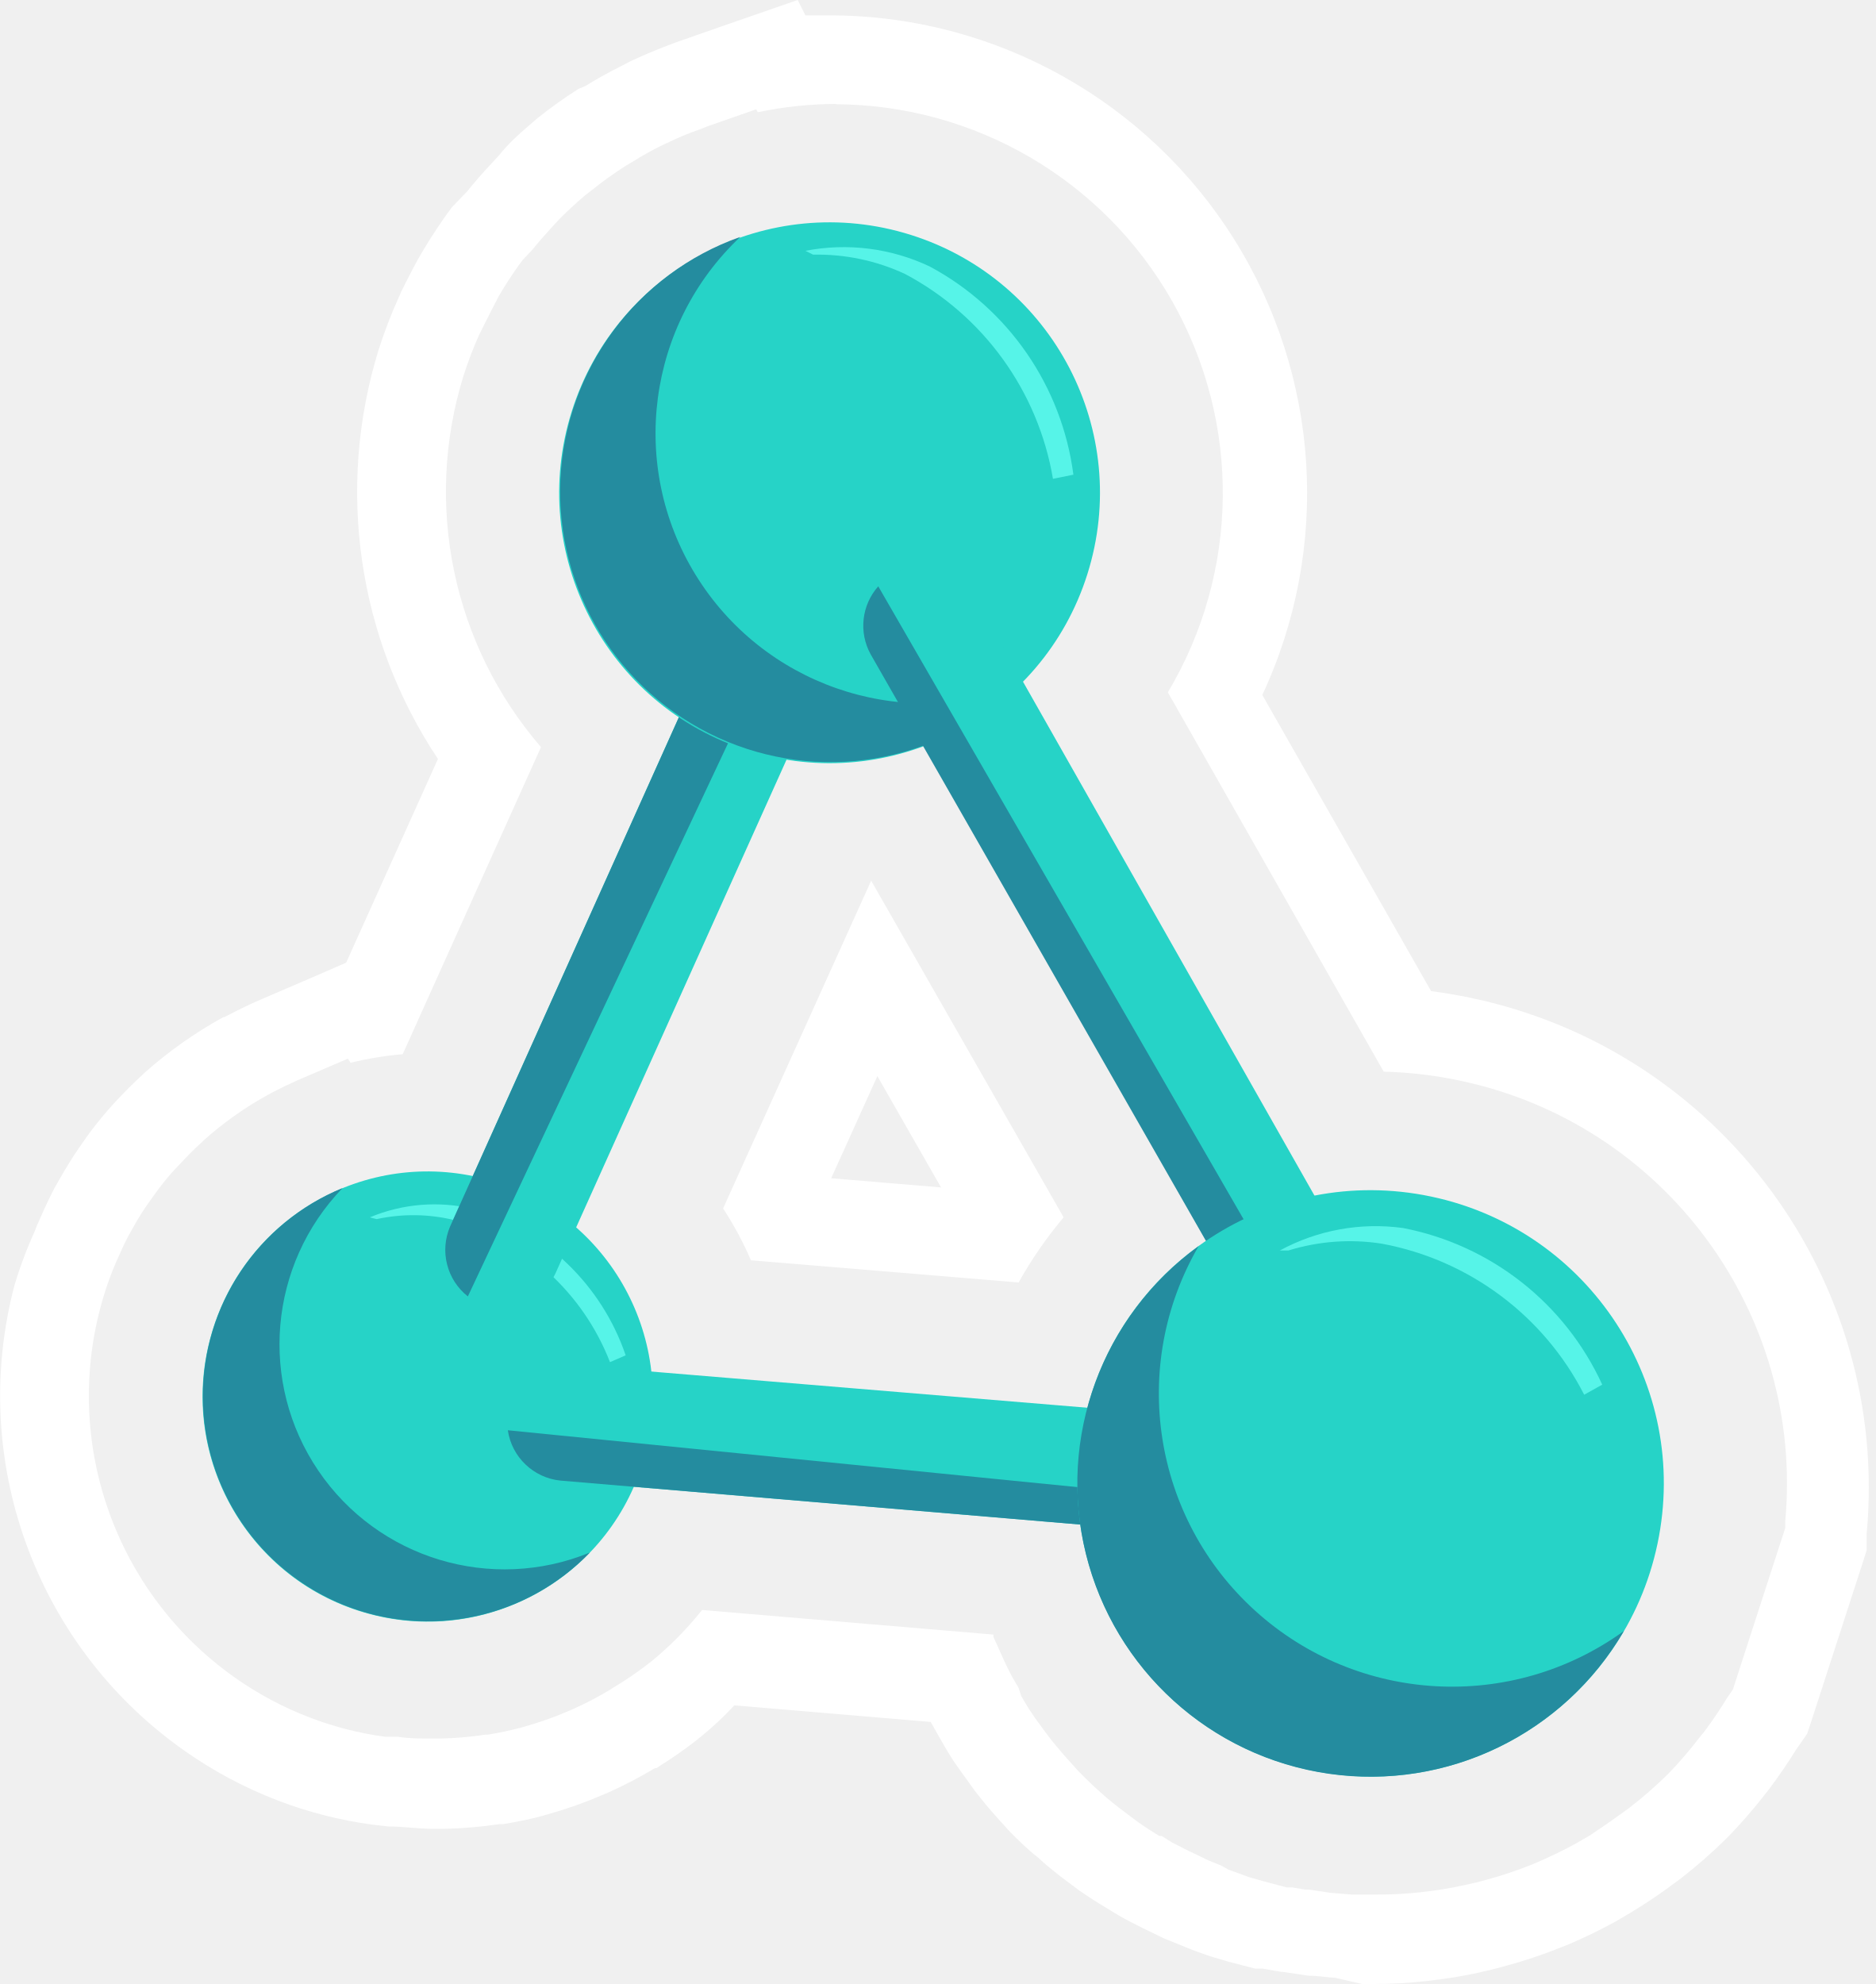
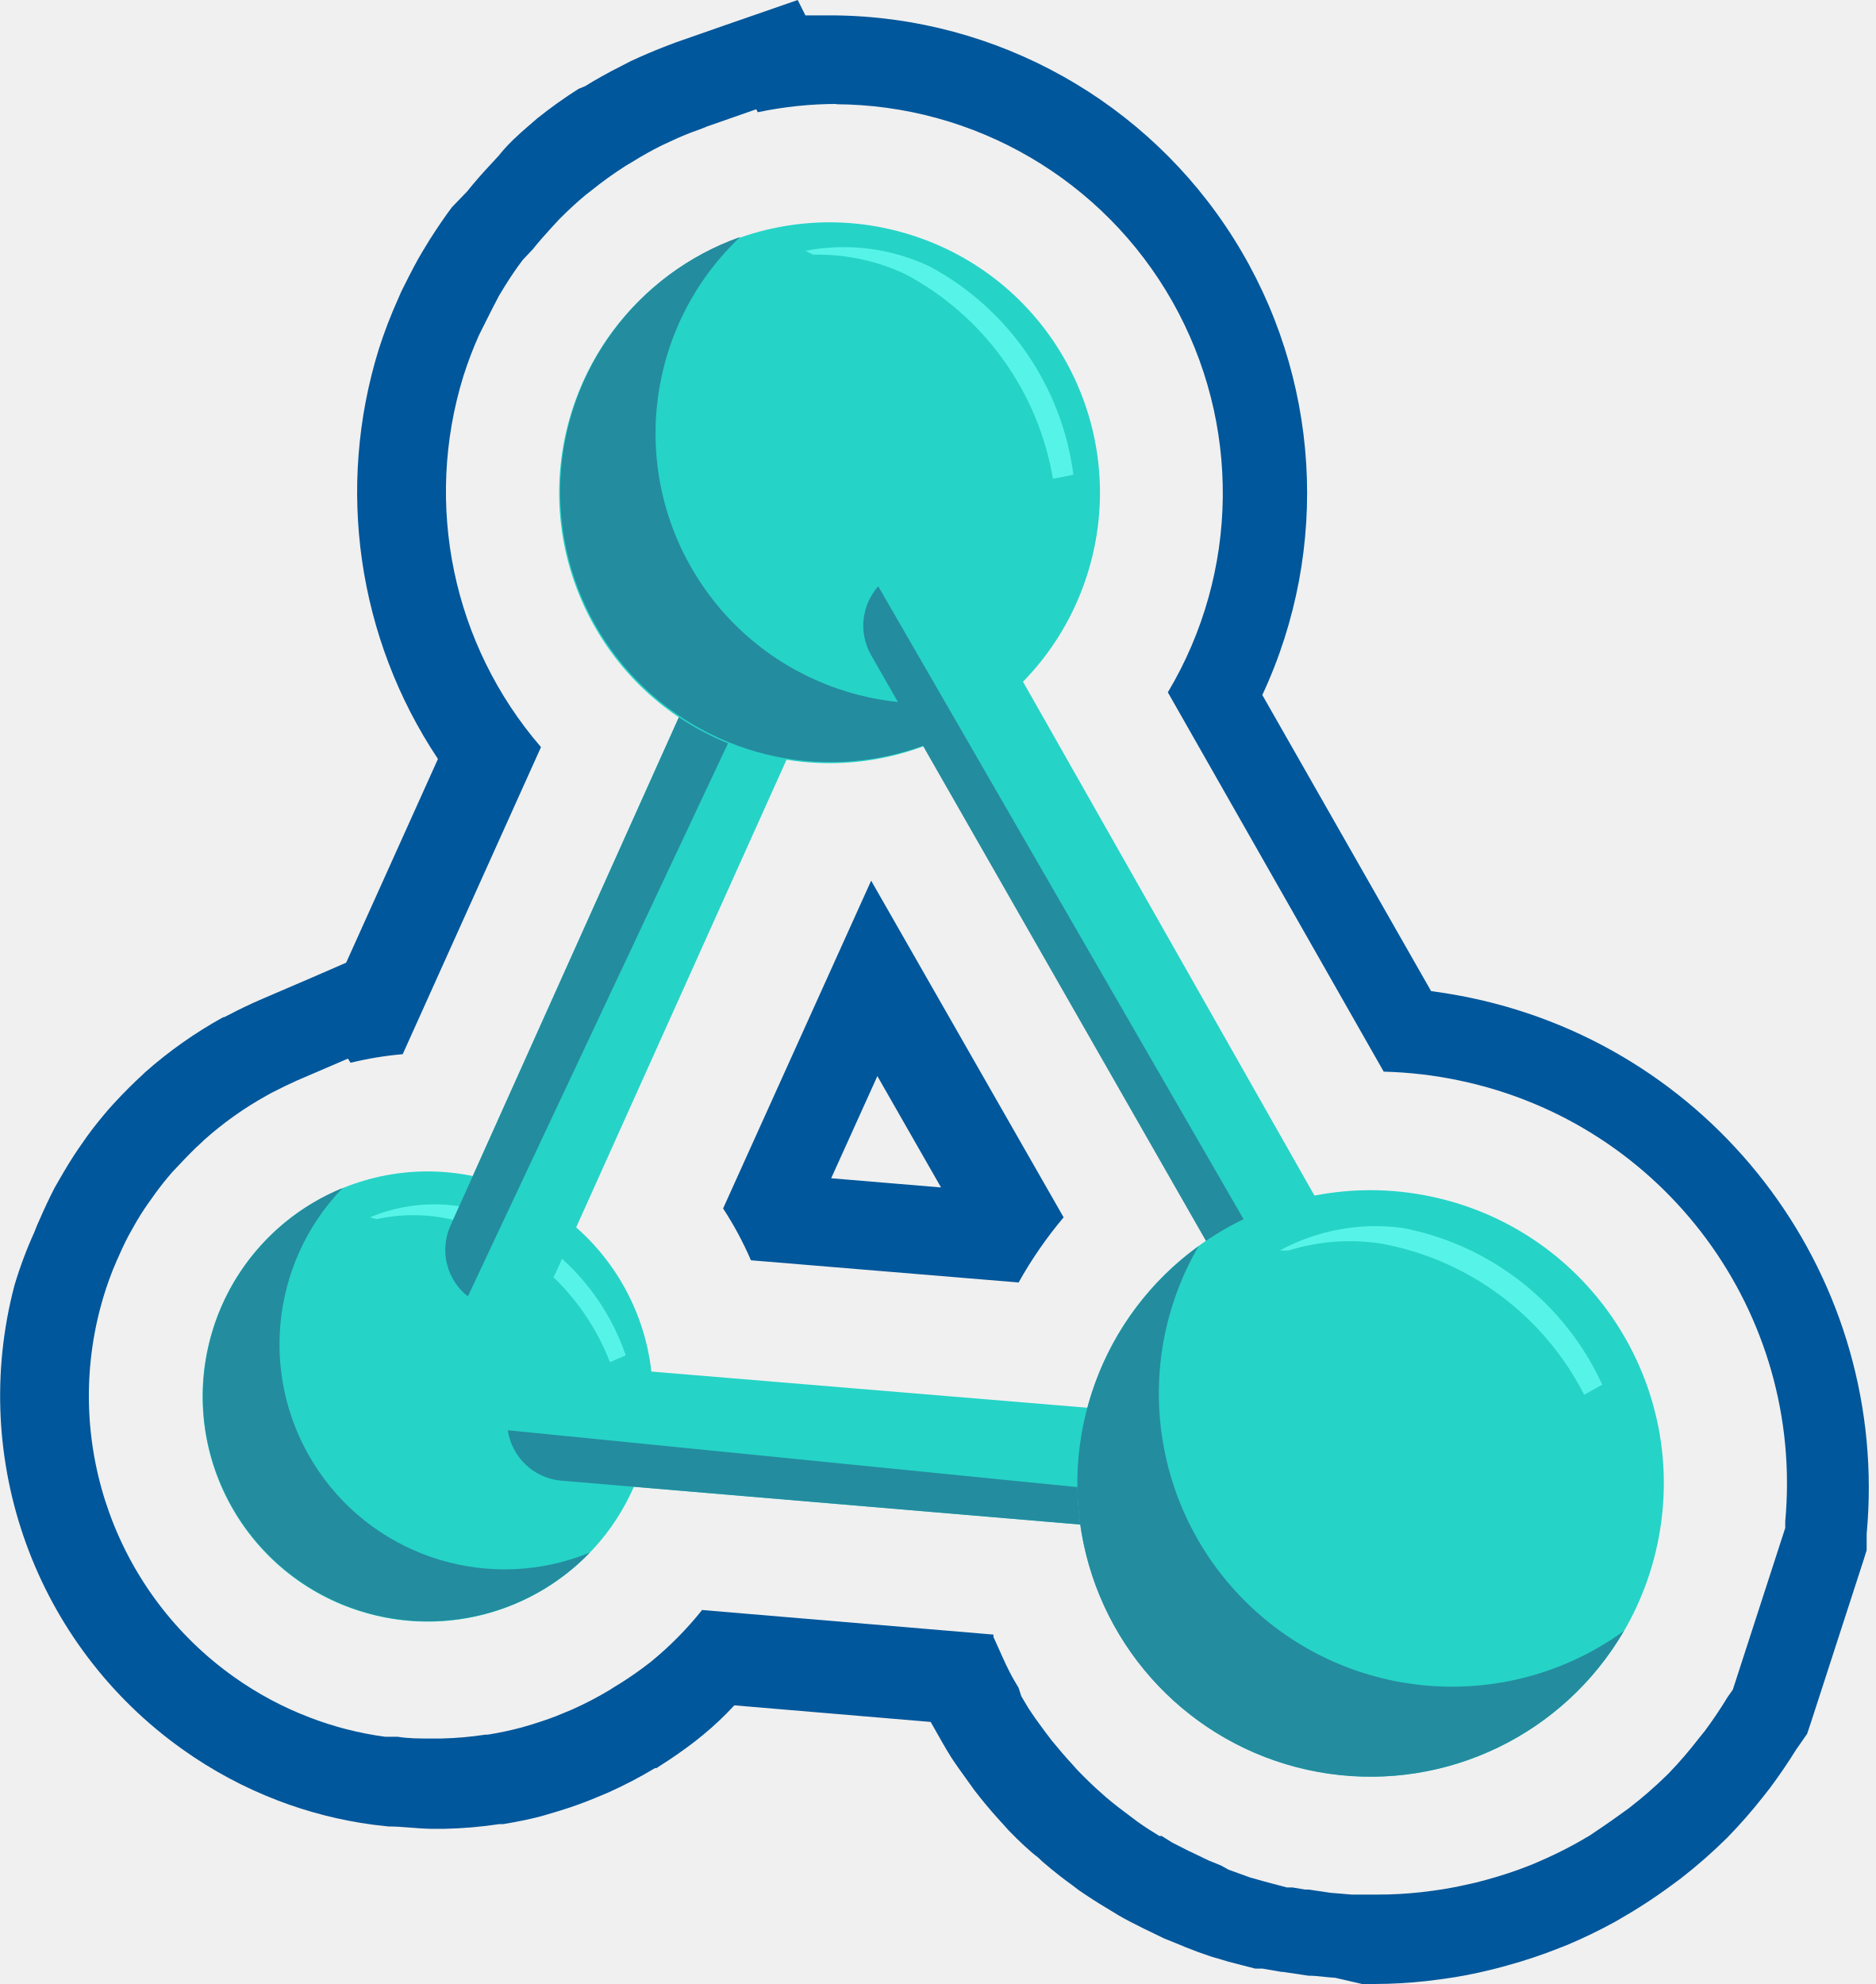
<svg xmlns="http://www.w3.org/2000/svg" width="63.34" height="67" viewBox="0 0 63.34 67">
  <defs>
    <style>
      .a {
        fill: #26d3c7;
      }

      .b {
        fill: #248c9f;
      }

      .c {
        fill: #56f4e8;
      }

      .d {
-         fill: #fff;
+         fill: #01579B;
      }
    </style>
  </defs>
  <g>
    <g>
      <circle class="a" cx="14.45" cy="47.16" r="7.6" transform="translate(-34.85 48.93) rotate(-75.02)" />
      <path class="b" d="M19.92,52.43a7.6,7.6,0,1,1-8.35-12.31,7.6,7.6,0,0,0,8.35,12.31Z" />
      <path class="c" d="M15.37,41.21A8,8,0,0,1,20.6,46l.53-.23A7.78,7.78,0,0,0,16,40.83a5.64,5.64,0,0,0-3.51.28l.23.06h0A5.83,5.83,0,0,1,15.37,41.21Z" />
      <path class="a" d="M15.2,41.42,26,17.38a2,2,0,0,1,2.66-.94l0,0a2,2,0,0,1,.9,2.55L18.76,43a2,2,0,0,1-3,.75h0A2,2,0,0,1,15.2,41.42Z" />
      <path class="b" d="M15.8,43.78h0a2,2,0,0,1-.6-2.36L26,17.38a2,2,0,0,1,2.66-.94l0,0Z" />
      <path class="a" d="M19.25,46.09l26.28,2.18a2,2,0,0,1,1.78,2.2v.05a2,2,0,0,1-2.1,1.7L18.93,50a2,2,0,0,1-1.7-2.54h0A2,2,0,0,1,19.25,46.09Z" />
      <circle class="a" cx="28.02" cy="16.64" r="9.13" transform="translate(3.72 38.36) rotate(-72.5)" />
      <path class="b" d="M34.31,23.25A9.13,9.13,0,1,1,25,8a9.12,9.12,0,0,0,9.36,15.21Z" />
      <path class="a" d="M45.88,43l-13-22.92a2,2,0,0,0-2.74-.69l0,0a2,2,0,0,0-.65,2.62L42.49,45a2,2,0,0,0,3,.47h0A2,2,0,0,0,45.88,43Z" />
      <path class="b" d="M47,51.28a1.92,1.92,0,0,1-1.83.94L18.93,50a2,2,0,0,1-1.78-1.7Z" />
      <path class="b" d="M44.72,45.89a1.94,1.94,0,0,1-2.23-.9L29.4,22.09a2,2,0,0,1,.26-2.29Z" />
      <circle class="a" cx="46.28" cy="50.1" r="9.9" transform="translate(-12.26 85.08) rotate(-78.13)" />
      <path class="b" d="M54.84,55.08a9.9,9.9,0,1,1-14.36-13,9.9,9.9,0,0,0,14.36,13Z" />
      <path class="c" d="M46.67,42a9.65,9.65,0,0,1,6.83,5.1l.61-.34a9.35,9.35,0,0,0-6.73-5.29,6.78,6.78,0,0,0-4.16.76l.29,0h0A7,7,0,0,1,46.67,42Z" />
      <path class="c" d="M30.56,9.25a9.65,9.65,0,0,1,5,6.92l.69-.14A9.35,9.35,0,0,0,31.4,9a6.78,6.78,0,0,0-4.2-.53l.26.13h0A7,7,0,0,1,30.56,9.25Z" />
    </g>
    <path class="d" d="M28.2,3.52A13.13,13.13,0,0,1,39.44,23.38l7.29,12.81a14,14,0,0,1,2.56.3,13.91,13.91,0,0,1,11,14.89l0,.22-1.77,5.46-.17.24c-.23.38-.49.77-.78,1.16l-.21.26a13.89,13.89,0,0,1-1,1.16l-.06.06A14.28,14.28,0,0,1,55,61.07l-.32.23c-.36.26-.7.49-1,.69l-.45.26a14.38,14.38,0,0,1-1.34.65l-.19.08a13.64,13.64,0,0,1-1.5.5l-.34.09c-.56.13-1,.22-1.47.28l-.4.05a13.29,13.29,0,0,1-1.46.08h-.32l-.47,0h-.09l-.72-.06-.74-.11-.12,0-.42-.07-.19,0-.79-.21-.46-.13-.72-.26L41.24,63l-.42-.17-.52-.25-.17-.08-.55-.28L39.23,62l-.08,0c-.23-.14-.48-.3-.72-.47l-.24-.18c-.27-.2-.56-.42-.83-.65l-.18-.16c-.24-.21-.52-.48-.79-.76l-.17-.19c-.24-.26-.47-.53-.7-.81l-.25-.33-.08-.11c-.15-.2-.3-.41-.45-.64l-.25-.42L34.4,57c-.1-.17-.21-.35-.3-.53s-.16-.32-.23-.48l-.09-.2c-.07-.16-.15-.33-.23-.51l0-.08-9.84-.83a11.56,11.56,0,0,1-1.73,1.75l-.25.19a11.52,11.52,0,0,1-1,.67l-.14.09a11.73,11.73,0,0,1-1.29.67l-.29.12c-.3.13-.65.25-1,.36l-.37.11a11.6,11.6,0,0,1-1.17.25l-.08,0a11.64,11.64,0,0,1-1.5.13H14.6c-.46,0-.81,0-1.17-.06l-.43,0A11.27,11.27,0,0,1,10.46,58,11.48,11.48,0,0,1,7.9,56.63,11.64,11.64,0,0,1,3.39,44.16a11.22,11.22,0,0,1,.41-1.25l.13-.31c.13-.29.26-.59.41-.87l.14-.25c.2-.36.36-.61.53-.85l.25-.35c.16-.22.35-.46.56-.7L6,39.39c.31-.33.56-.59.83-.83l.06-.06A11.59,11.59,0,0,1,9,37l.18-.1c.29-.15.58-.29.87-.42l1.7-.73.09.14a11.51,11.51,0,0,1,1.76-.29l4.67-10.37A13.2,13.2,0,0,1,15.65,12.7a13,13,0,0,1,.53-1.39l.16-.32c.17-.34.33-.66.51-1l.2-.33c.22-.35.41-.63.61-.89L18,8.41c.19-.24.42-.5.65-.75l.24-.26c.31-.31.59-.57.88-.81L20,6.41a12.76,12.76,0,0,1,1.13-.81l.22-.13a11.43,11.43,0,0,1,1-.56l.28-.13c.34-.16.65-.29,1-.41l.25-.1,1.66-.58.05.1a13.08,13.08,0,0,1,2.7-.28m6.11,39.8a14,14,0,0,1,1.52-2.2l-6.5-11.37-5,11.07a11.45,11.45,0,0,1,.94,1.75l9.05.75M26.94,0,24.46.86l-1.66.58-.39.15c-.36.14-.71.29-1.1.47L21,2.22c-.46.23-.92.49-1.24.69L19.54,3l0,0,0,0a15.66,15.66,0,0,0-1.4,1l-.3.26c-.35.3-.69.61-1,1l0,0,0,0-.24.26c-.31.33-.58.64-.82.94L15.26,7c-.24.32-.47.66-.74,1.08l-.25.41c-.21.35-.4.72-.62,1.16-.07.13-.13.26-.2.43a16,16,0,0,0-.66,1.72,16.26,16.26,0,0,0,2,13.83l-3.1,6.88-1.15.5-1.7.73c-.37.16-.73.33-1.09.52l-.18.09H7.54a14.68,14.68,0,0,0-2.65,1.87l0,0,0,0-.06.06c-.32.29-.64.61-1,1l0,0,0,0-.17.19c-.25.29-.5.6-.71.89l-.3.43c-.22.32-.42.65-.65,1.05l-.16.28v0c-.17.33-.34.69-.5,1.06-.07.15-.13.29-.18.43A14.13,14.13,0,0,0,.49,43.4,14.65,14.65,0,0,0,6.17,59.08,14.46,14.46,0,0,0,9.4,60.81a14.26,14.26,0,0,0,3.19.81l.53.06c.47,0,.92.07,1.45.08H15a14.65,14.65,0,0,0,1.87-.16H17c.47-.08,1-.18,1.43-.31l.47-.14c.42-.13.84-.28,1.22-.44l.43-.18a14.86,14.86,0,0,0,1.57-.82l.05,0,0,0,.12-.08c.4-.25.8-.53,1.19-.83l.26-.21,0,0,0,0q.55-.45,1.06-1l6.63.56.29.51.09.16c.09.16.21.36.31.52s.37.54.56.8l.05.07c.13.19.26.36.36.48.26.33.56.67.81.94l.16.18,0,0,0,0c.37.38.72.71,1,.92l.16.15,0,0,0,0c.38.33.75.61,1,.79l.21.16,0,0,0,0c.32.22.63.42.9.58l0,0,.46.28c.26.15.5.27.72.38l.14.07.66.32.57.23.14.06c.27.11.57.22.87.32l.61.18.89.23.17,0h.08l.63.11h.05l.87.13c.33,0,.63.06.9.07h0L46,67h.42a16.37,16.37,0,0,0,1.76-.1l.55-.07c.52-.07,1.06-.17,1.7-.33l.45-.12a16.64,16.64,0,0,0,1.82-.61l.23-.09a17.44,17.44,0,0,0,1.63-.79l.56-.33c.41-.25.82-.52,1.23-.82l.42-.31a17.35,17.35,0,0,0,1.56-1.37l0,0,0,0,0,0a17,17,0,0,0,1.21-1.38l.22-.28,0,0,0,0c.32-.43.63-.88.9-1.32l.12-.17.25-.36.14-.42,1.77-5.46.1-.32,0-.33,0-.22a16.91,16.91,0,0,0-13.36-18.1q-.67-.14-1.35-.23l-5.7-10A16.13,16.13,0,0,0,28.2.52l-1,0L26.94,0Zm1.13,39.79,1.56-3.45,2.15,3.76-3.71-.31Z" />
  </g>
</svg>
